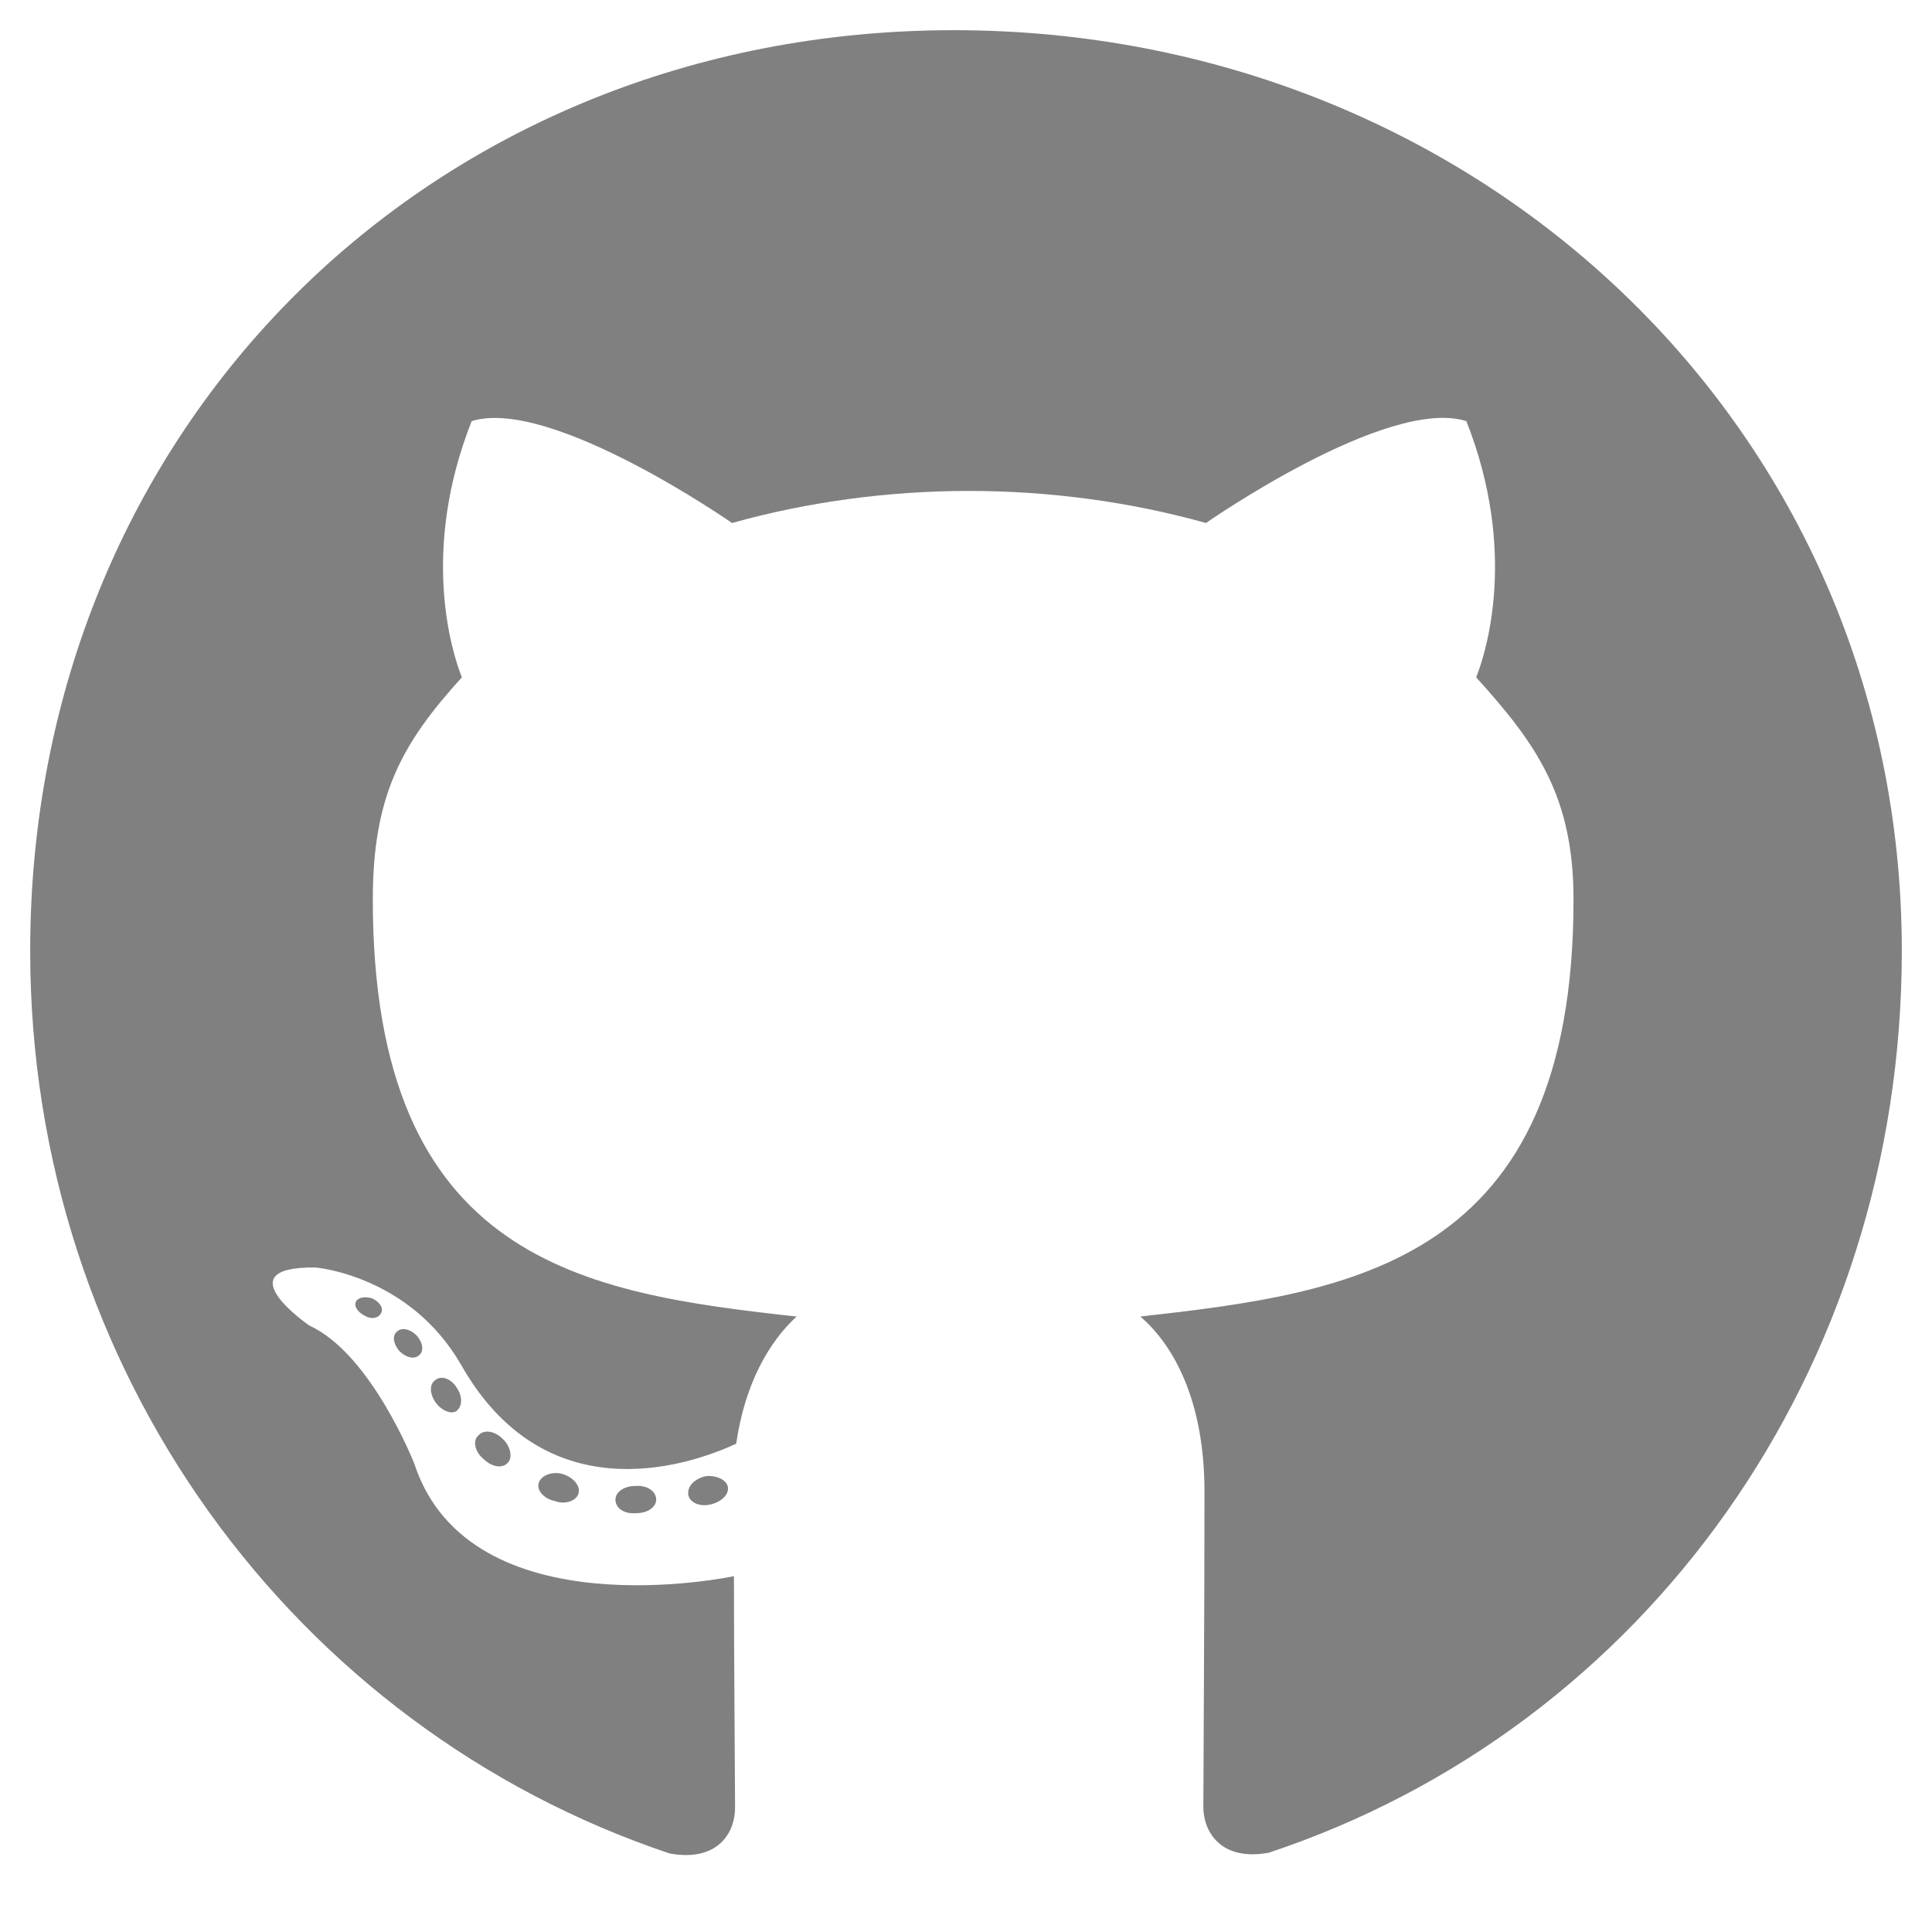
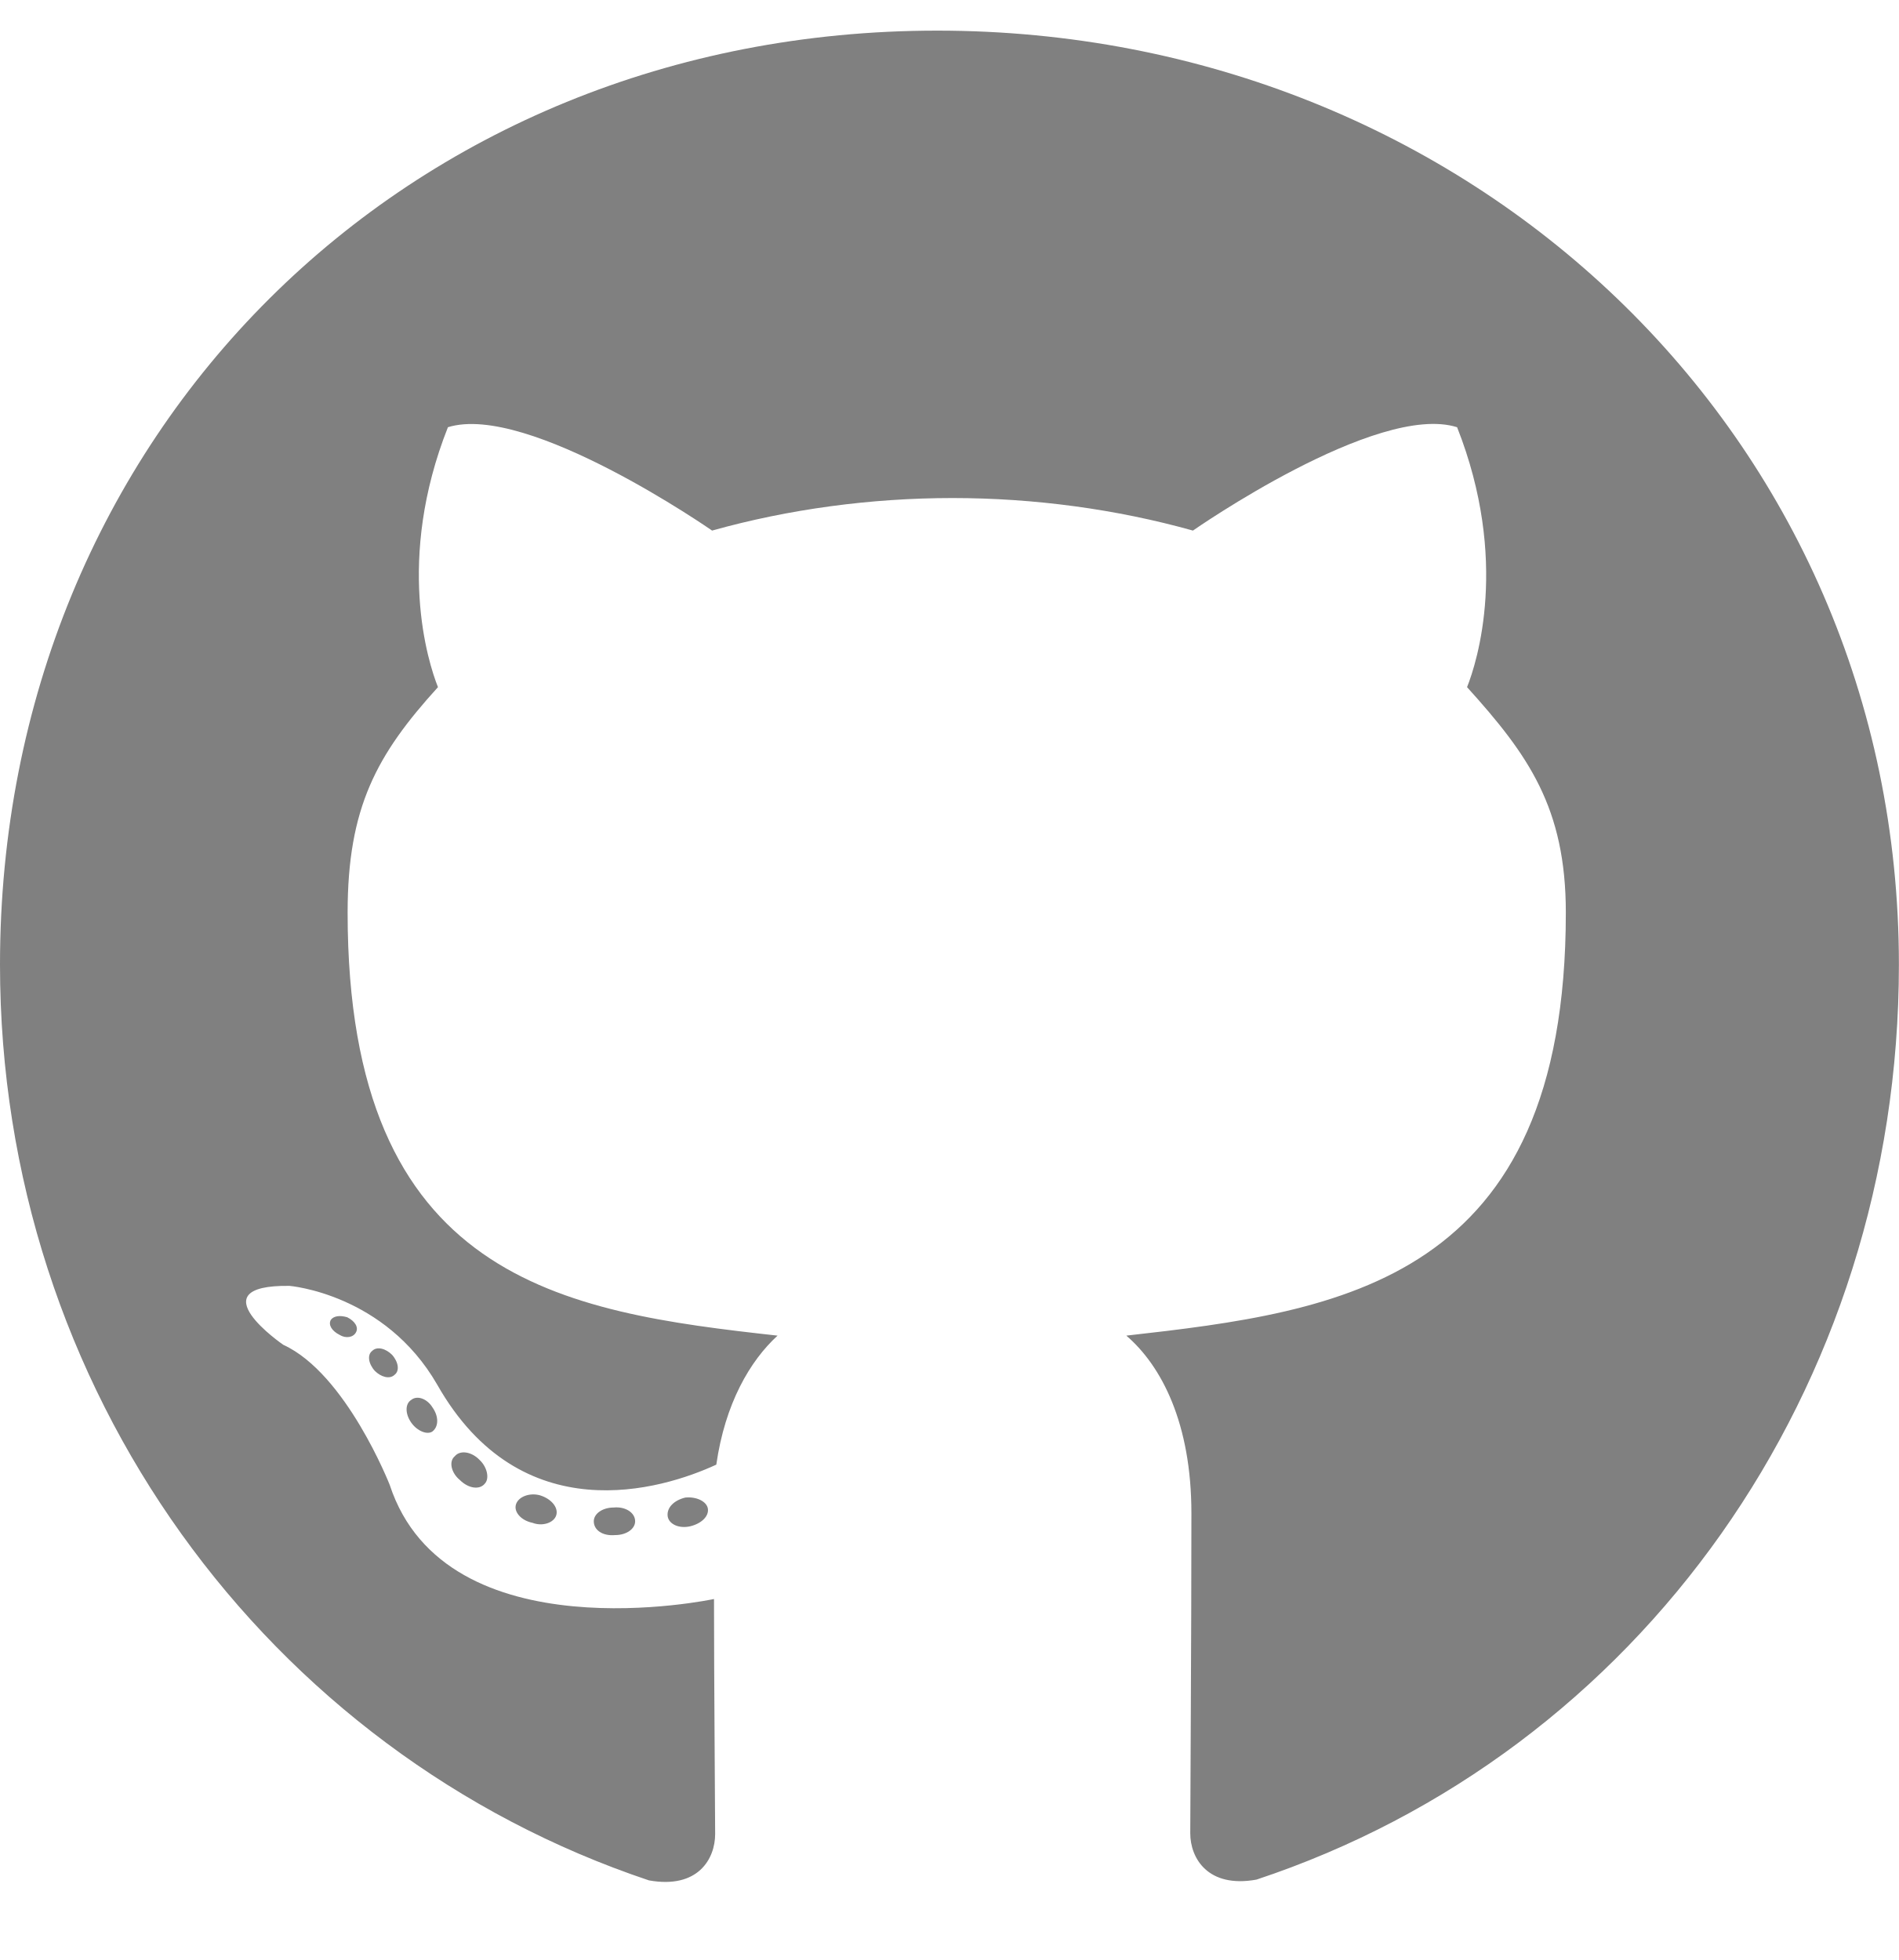
- <svg xmlns="http://www.w3.org/2000/svg" width="16" height="16" viewBox="0 0 496 512">
-   <path fill="#808080" d="M165.9 397.4c0 2-2.3 3.6-5.2 3.6-3.3.3-5.6-1.3-5.6-3.6 0-2 2.3-3.6 5.2-3.6 3-.3 5.6 1.3 5.6 3.6zm-31.1-4.5c-.7 2 1.3 4.3 4.3 4.9 2.6 1 5.6 0 6.2-2s-1.3-4.3-4.3-5.2c-2.6-.7-5.5.3-6.2 2.3zm44.2-1.7c-2.9.7-4.9 2.6-4.6 4.9.3 2 2.9 3.3 5.9 2.6 2.9-.7 4.9-2.6 4.6-4.6-.3-1.9-3-3.2-5.9-2.9zM244.8 8C106.1 8 0 113.3 0 252c0 110.9 69.8 205.8 169.5 239.2 12.8 2.3 17.3-5.6 17.3-12.1 0-6.2-.3-40.4-.3-61.4 0 0-70 15-84.7-29.8 0 0-11.4-29.1-27.8-36.6 0 0-22.9-15.7 1.6-15.4 0 0 24.9 2 38.6 25.8 21.9 38.6 58.6 27.5 72.9 20.9 2.3-16 8.8-27.1 16-33.7-55.9-6.2-112.3-14.3-112.3-110.5 0-27.5 7.6-41.3 23.6-58.9-2.6-6.5-11.1-33.3 2.6-67.9 20.9-6.5 69 27 69 27 20-5.6 41.5-8.5 62.8-8.5s42.8 2.9 62.8 8.5c0 0 48.1-33.6 69-27 13.7 34.7 5.2 61.4 2.6 67.9 16 17.7 25.8 31.5 25.8 58.9 0 96.5-58.9 104.2-114.8 110.5 9.2 7.9 17 22.9 17 46.4 0 33.7-.3 75.4-.3 83.6 0 6.5 4.6 14.4 17.3 12.1C428.2 457.8 496 362.9 496 252 496 113.3 383.5 8 244.8 8zM97.2 352.9c-1.3 1-1 3.3.7 5.2 1.6 1.6 3.9 2.3 5.2 1 1.3-1 1-3.3-.7-5.2-1.6-1.6-3.9-2.3-5.2-1zm-10.8-8.1c-.7 1.3.3 2.9 2.3 3.9 1.6 1 3.6.7 4.3-.7.7-1.3-.3-2.9-2.3-3.9-2-.6-3.6-.3-4.3.7zm32.4 35.6c-1.6 1.3-1 4.3 1.3 6.2 2.3 2.3 5.2 2.6 6.5 1 1.3-1.3.7-4.3-1.3-6.2-2.2-2.3-5.2-2.6-6.5-1zm-11.4-14.7c-1.6 1-1.6 3.6 0 5.9 1.6 2.3 4.3 3.3 5.6 2.3 1.6-1.3 1.6-3.9 0-6.2-1.4-2.3-4-3.3-5.6-2z" />
+ <svg xmlns="http://www.w3.org/2000/svg" viewBox="0 0 496 512">
+   <defs />
+   <path fill="gray" d="M165.9 397.4c0 2-2.3 3.6-5.2 3.6-3.3.3-5.6-1.3-5.6-3.6 0-2 2.3-3.6 5.2-3.6 3-.3 5.6 1.3 5.6 3.6zm-31.1-4.5c-.7 2 1.3 4.3 4.3 4.9 2.6 1 5.6 0 6.2-2s-1.3-4.3-4.3-5.2c-2.6-.7-5.5.3-6.2 2.3zm44.2-1.7c-2.9.7-4.9 2.6-4.6 4.9.3 2 2.9 3.3 5.9 2.6 2.9-.7 4.9-2.6 4.6-4.6-.3-1.9-3-3.2-5.9-2.9zM244.8 8C106.1 8 0 113.3 0 252c0 110.9 69.8 205.8 169.5 239.2 12.8 2.3 17.3-5.6 17.3-12.1 0-6.2-.3-40.4-.3-61.4 0 0-70 15-84.7-29.8 0 0-11.4-29.1-27.8-36.6 0 0-22.9-15.7 1.6-15.4 0 0 24.9 2 38.6 25.8 21.9 38.6 58.6 27.5 72.9 20.9 2.3-16 8.8-27.1 16-33.7-55.9-6.2-112.3-14.3-112.3-110.5 0-27.5 7.6-41.3 23.6-58.9-2.6-6.5-11.1-33.3 2.6-67.9 20.9-6.5 69 27 69 27 20-5.6 41.5-8.5 62.8-8.5s42.8 2.9 62.8 8.5c0 0 48.1-33.6 69-27 13.7 34.7 5.2 61.4 2.6 67.9 16 17.7 25.8 31.5 25.8 58.9 0 96.5-58.9 104.2-114.8 110.5 9.2 7.9 17 22.9 17 46.4 0 33.7-.3 75.4-.3 83.6 0 6.5 4.6 14.4 17.3 12.1C428.2 457.8 496 362.9 496 252 496 113.3 383.5 8 244.8 8zM97.2 352.9c-1.3 1-1 3.3.7 5.2 1.6 1.6 3.9 2.3 5.2 1 1.3-1 1-3.3-.7-5.2-1.6-1.6-3.9-2.3-5.2-1zm-10.8-8.1c-.7 1.3.3 2.9 2.3 3.9 1.6 1 3.6.7 4.3-.7.7-1.3-.3-2.9-2.3-3.9-2-.6-3.6-.3-4.3.7zm32.4 35.6c-1.6 1.3-1 4.3 1.3 6.2 2.3 2.3 5.2 2.6 6.5 1 1.3-1.3.7-4.3-1.3-6.2-2.2-2.3-5.2-2.6-6.5-1zm-11.4-14.7c-1.6 1-1.6 3.6 0 5.9 1.6 2.3 4.3 3.3 5.6 2.3 1.6-1.3 1.6-3.9 0-6.2-1.4-2.3-4-3.3-5.6-2z" />
</svg>
